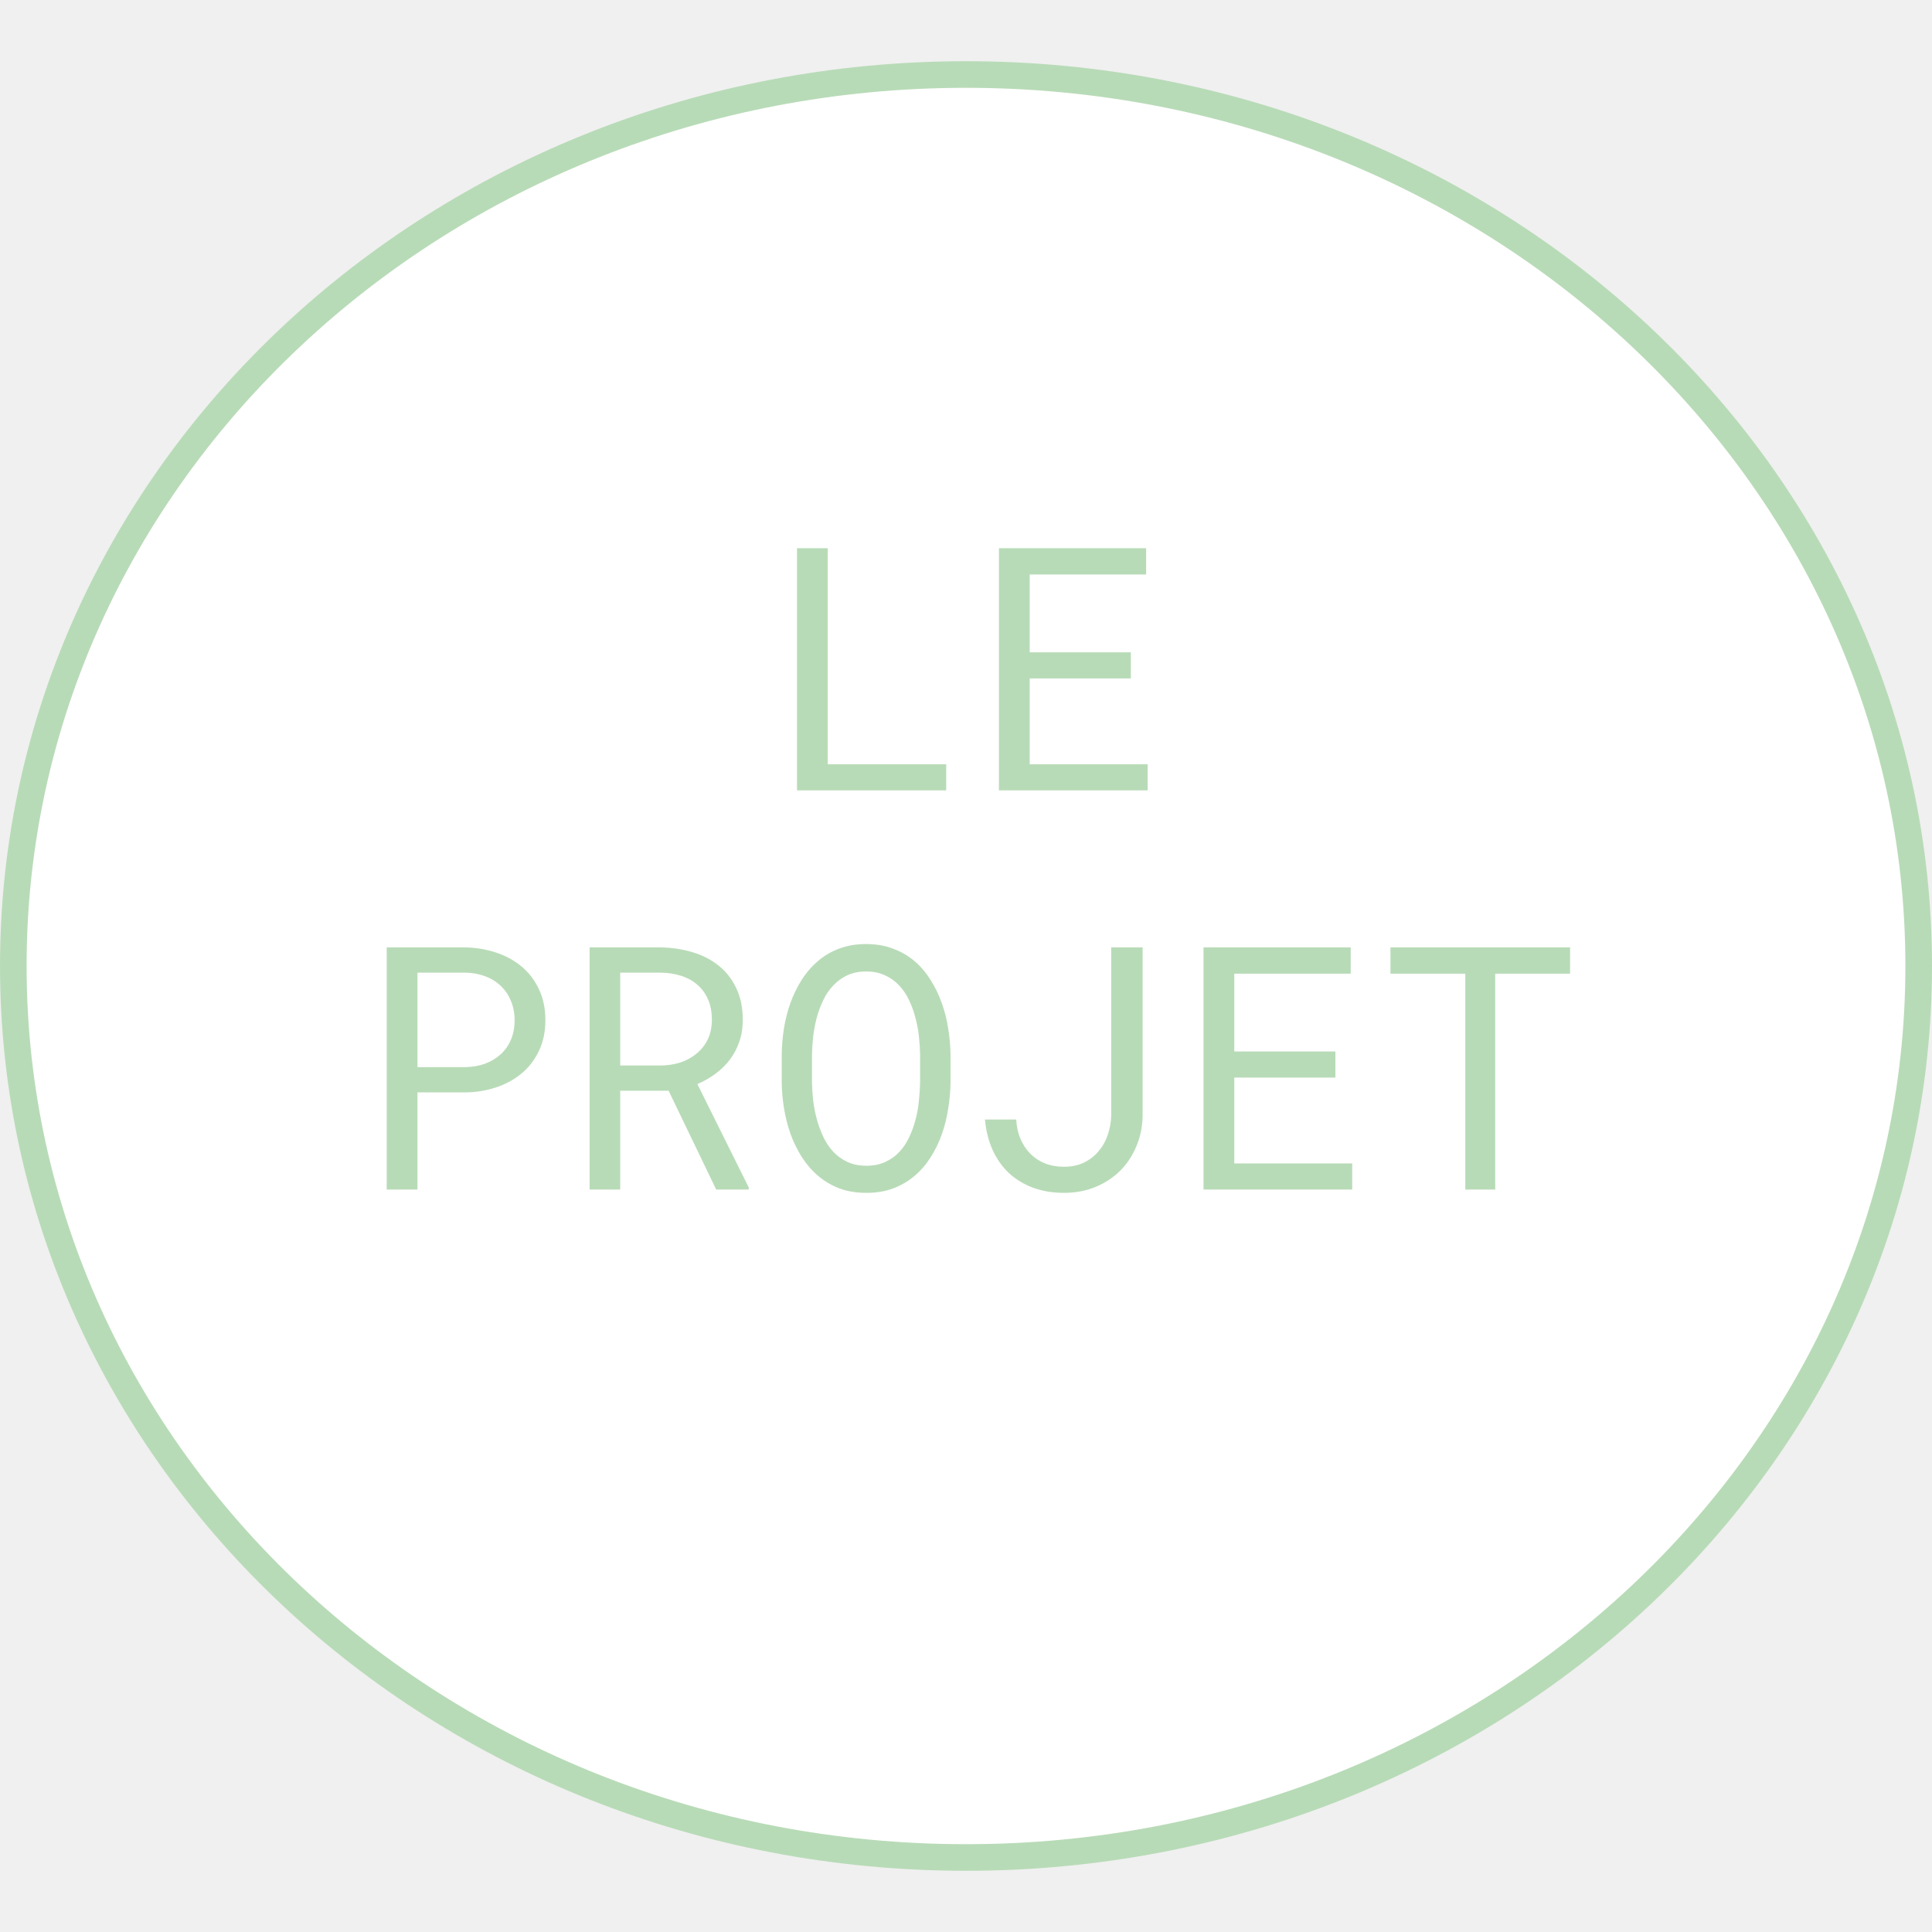
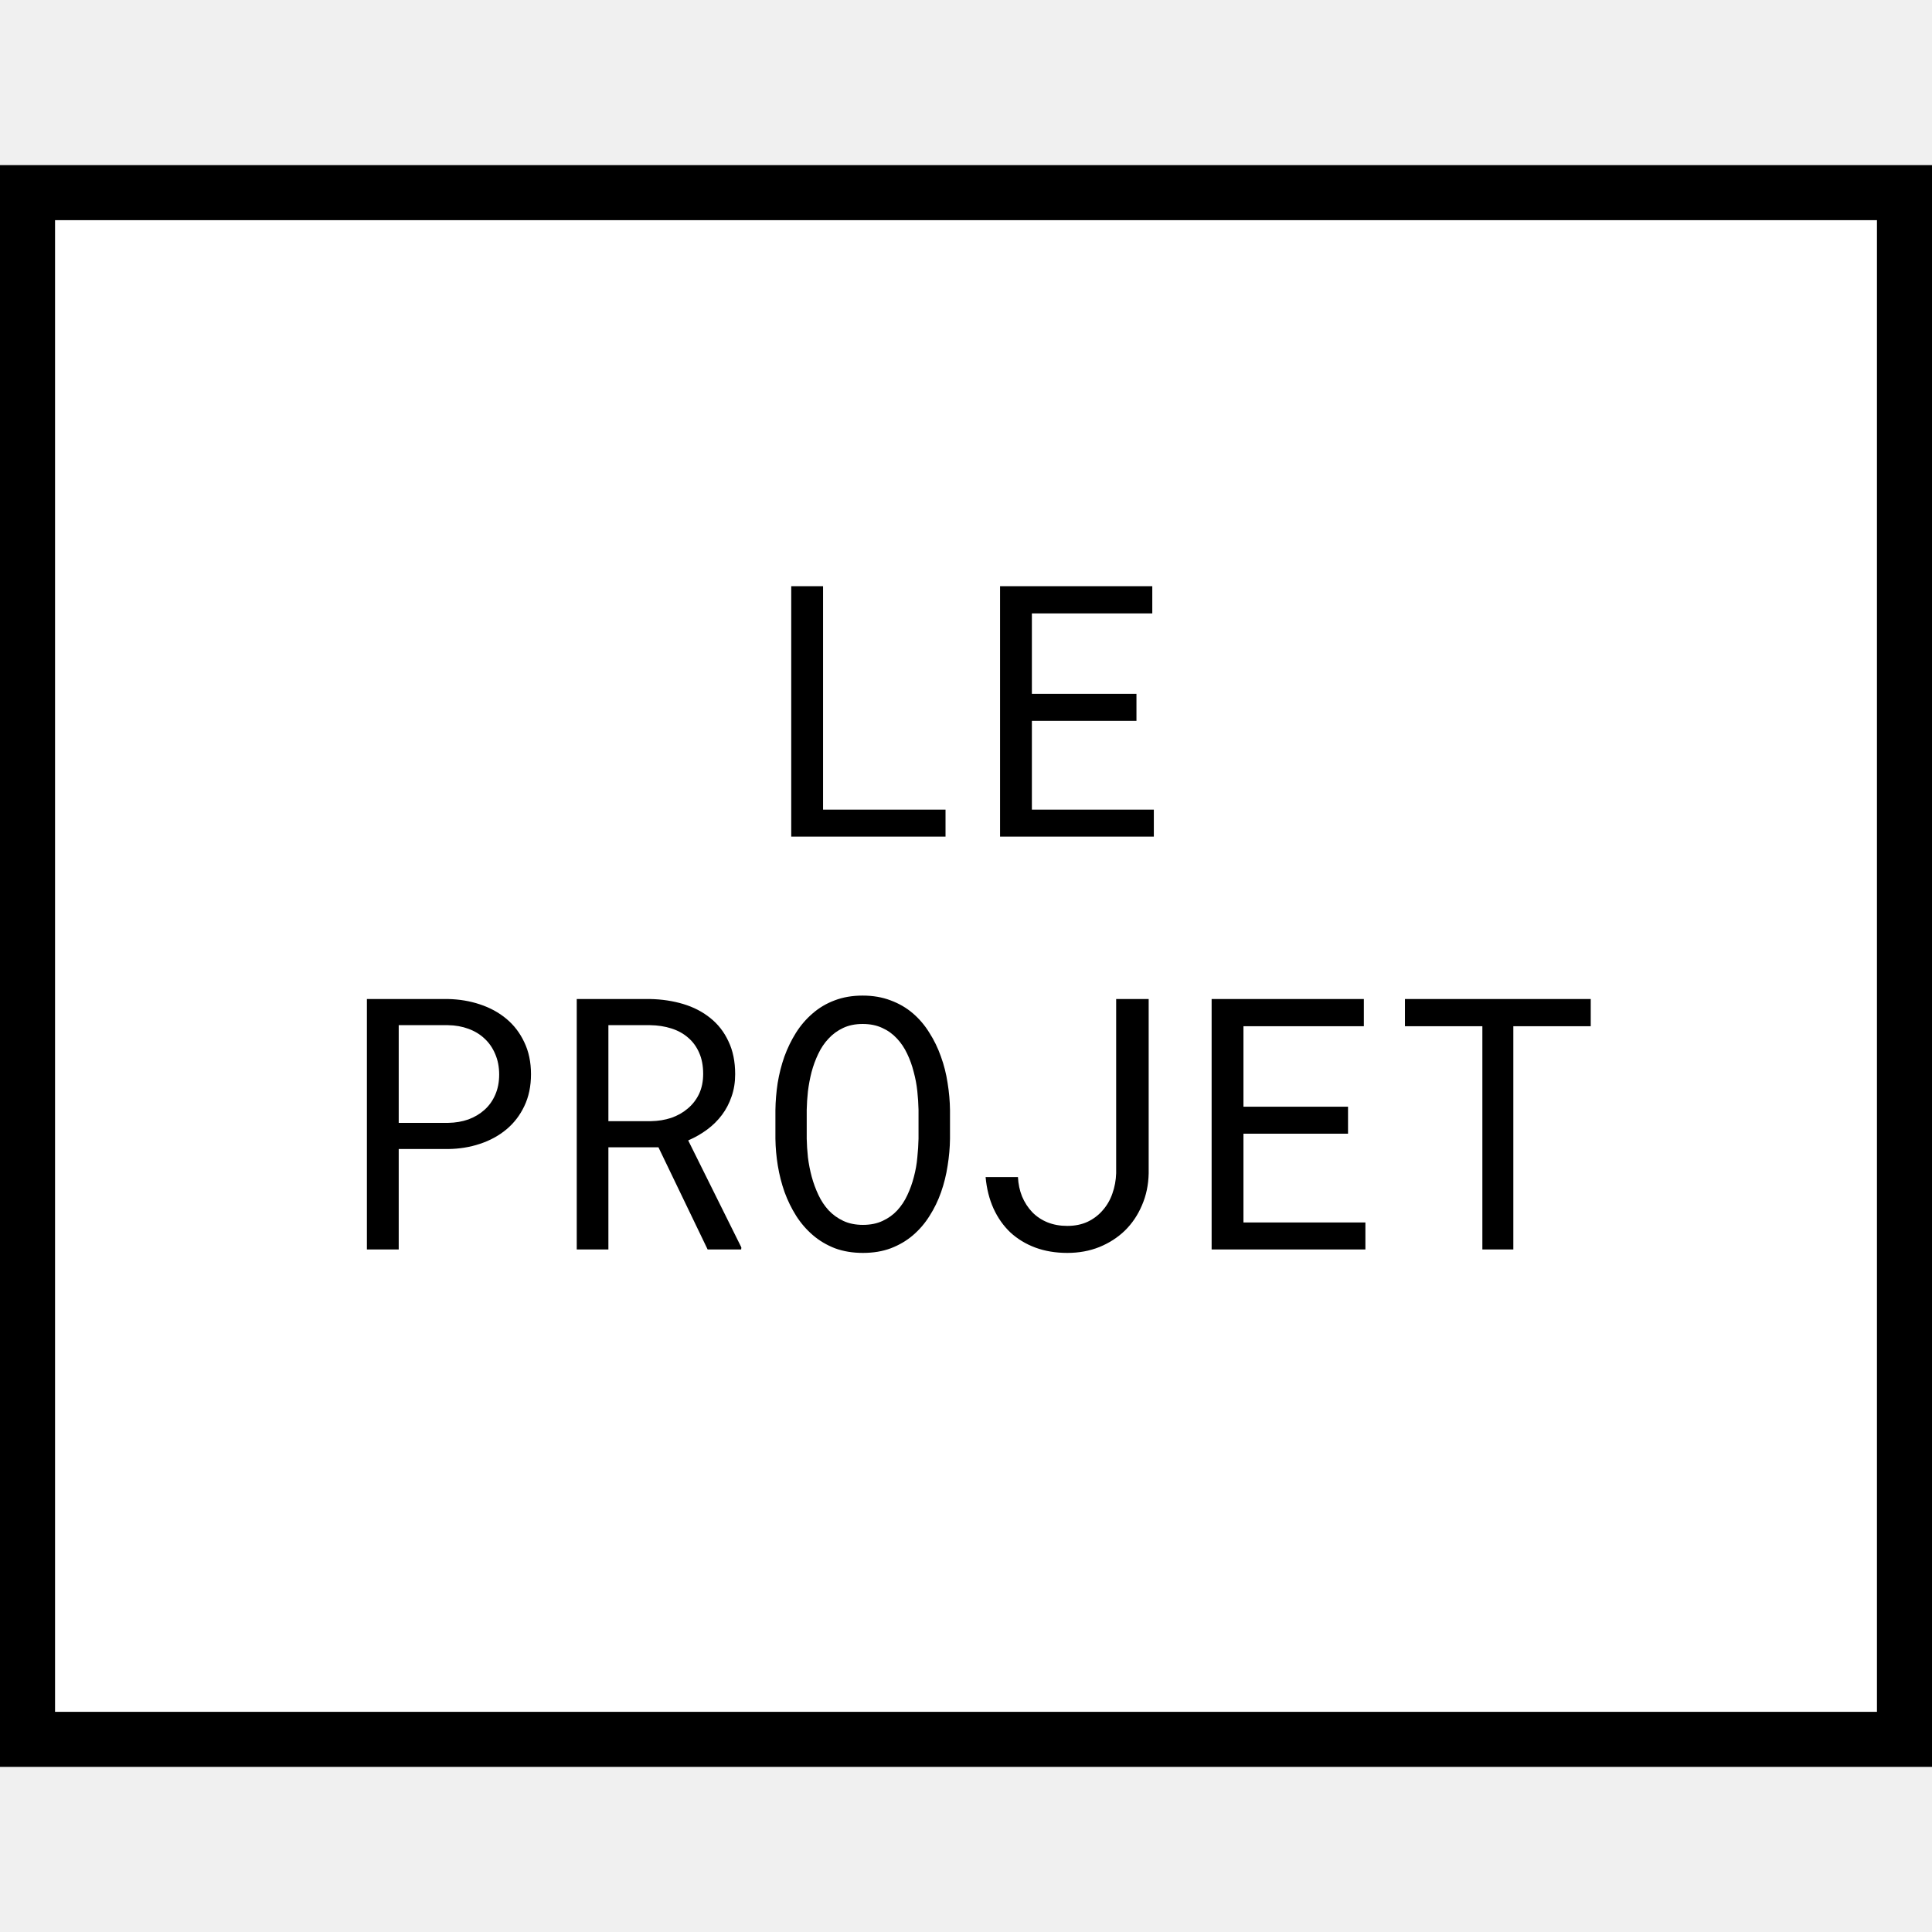
- <svg xmlns="http://www.w3.org/2000/svg" width="200" height="200" viewBox="0 0 363 340" fill="none">
-   <path d="M360.5 170C360.5 262.356 280.516 337.5 181.5 337.5C82.484 337.5 2.5 262.356 2.5 170C2.5 77.644 82.484 2.5 181.5 2.5C280.516 2.5 360.5 77.644 360.5 170Z" fill="white" stroke="#B8DBB7" stroke-width="5" />
-   <path d="M155.531 132.094H177.781V137H149.75V91.5H155.531V132.094ZM212.469 115.969H193.469V132.094H215.625V137H187.688V91.5H215.344V96.438H193.469V111.062H212.469V115.969ZM78.438 193.75V212H72.656V166.5H87.406C89.448 166.542 91.375 166.865 93.188 167.469C95.021 168.073 96.625 168.948 98 170.094C99.375 171.24 100.458 172.656 101.25 174.344C102.062 176.031 102.469 177.969 102.469 180.156C102.469 182.344 102.062 184.281 101.25 185.969C100.458 187.635 99.375 189.042 98 190.188C96.625 191.333 95.021 192.208 93.188 192.812C91.375 193.417 89.448 193.729 87.406 193.75H78.438ZM78.438 189H87.406C88.74 188.979 89.969 188.771 91.094 188.375C92.219 187.958 93.198 187.375 94.031 186.625C94.865 185.875 95.51 184.969 95.969 183.906C96.448 182.823 96.688 181.594 96.688 180.219C96.688 178.844 96.448 177.604 95.969 176.5C95.51 175.396 94.865 174.458 94.031 173.688C93.219 172.917 92.24 172.323 91.094 171.906C89.969 171.49 88.74 171.271 87.406 171.25H78.438V189ZM125.625 193.438H116.531V212H110.781V166.5H124.125C126.25 166.542 128.25 166.844 130.125 167.406C132 167.969 133.635 168.812 135.031 169.938C136.448 171.062 137.552 172.479 138.344 174.188C139.156 175.875 139.562 177.865 139.562 180.156C139.562 181.635 139.344 182.99 138.906 184.219C138.49 185.448 137.906 186.562 137.156 187.562C136.406 188.562 135.51 189.448 134.469 190.219C133.427 190.99 132.281 191.646 131.031 192.188L140.688 211.625L140.656 212H134.562L125.625 193.438ZM116.531 188.688H124.281C125.573 188.667 126.792 188.469 127.938 188.094C129.083 187.698 130.083 187.135 130.938 186.406C131.812 185.677 132.5 184.792 133 183.75C133.5 182.688 133.75 181.469 133.75 180.094C133.75 178.635 133.51 177.365 133.031 176.281C132.552 175.177 131.885 174.26 131.031 173.531C130.177 172.781 129.156 172.219 127.969 171.844C126.802 171.469 125.521 171.271 124.125 171.25H116.531V188.688ZM178.594 191.875C178.573 193.5 178.427 195.146 178.156 196.812C177.906 198.458 177.51 200.052 176.969 201.594C176.427 203.135 175.729 204.573 174.875 205.906C174.042 207.24 173.042 208.406 171.875 209.406C170.708 210.406 169.365 211.198 167.844 211.781C166.344 212.344 164.656 212.625 162.781 212.625C160.906 212.625 159.208 212.344 157.688 211.781C156.188 211.198 154.854 210.406 153.688 209.406C152.521 208.406 151.51 207.24 150.656 205.906C149.802 204.552 149.094 203.104 148.531 201.562C147.99 200.021 147.583 198.427 147.312 196.781C147.042 195.135 146.896 193.5 146.875 191.875V186.688C146.896 185.062 147.031 183.427 147.281 181.781C147.552 180.115 147.958 178.51 148.5 176.969C149.062 175.427 149.76 173.99 150.594 172.656C151.448 171.302 152.458 170.125 153.625 169.125C154.792 168.104 156.125 167.312 157.625 166.75C159.146 166.167 160.844 165.875 162.719 165.875C164.594 165.875 166.292 166.167 167.812 166.75C169.333 167.312 170.677 168.094 171.844 169.094C173.01 170.094 174.01 171.271 174.844 172.625C175.698 173.958 176.396 175.396 176.938 176.938C177.5 178.479 177.906 180.083 178.156 181.75C178.427 183.417 178.573 185.062 178.594 186.688V191.875ZM172.875 186.625C172.854 185.542 172.781 184.417 172.656 183.25C172.531 182.062 172.312 180.896 172 179.75C171.708 178.583 171.312 177.479 170.812 176.438C170.312 175.375 169.688 174.448 168.938 173.656C168.188 172.844 167.302 172.208 166.281 171.75C165.26 171.271 164.073 171.031 162.719 171.031C161.385 171.031 160.208 171.271 159.188 171.75C158.167 172.229 157.281 172.875 156.531 173.688C155.781 174.479 155.156 175.406 154.656 176.469C154.156 177.51 153.75 178.615 153.438 179.781C153.146 180.927 152.927 182.094 152.781 183.281C152.656 184.448 152.583 185.562 152.562 186.625V191.875C152.583 192.938 152.656 194.062 152.781 195.25C152.927 196.438 153.156 197.615 153.469 198.781C153.781 199.927 154.188 201.031 154.688 202.094C155.188 203.156 155.812 204.094 156.562 204.906C157.312 205.698 158.198 206.333 159.219 206.812C160.24 207.292 161.427 207.531 162.781 207.531C164.135 207.531 165.323 207.292 166.344 206.812C167.385 206.333 168.271 205.698 169 204.906C169.75 204.094 170.365 203.167 170.844 202.125C171.344 201.062 171.74 199.958 172.031 198.812C172.344 197.646 172.552 196.469 172.656 195.281C172.781 194.094 172.854 192.958 172.875 191.875V186.625ZM208.781 166.5H214.688V198.156C214.646 200.26 214.24 202.198 213.469 203.969C212.719 205.74 211.688 207.271 210.375 208.562C209.062 209.833 207.51 210.833 205.719 211.562C203.948 212.271 202.01 212.625 199.906 212.625C197.781 212.625 195.844 212.302 194.094 211.656C192.365 211.01 190.854 210.094 189.562 208.906C188.292 207.698 187.271 206.25 186.5 204.562C185.729 202.854 185.25 200.948 185.062 198.844H190.938C191 200.115 191.25 201.292 191.688 202.375C192.146 203.458 192.76 204.406 193.531 205.219C194.302 206.01 195.219 206.625 196.281 207.062C197.365 207.5 198.573 207.719 199.906 207.719C201.281 207.719 202.51 207.469 203.594 206.969C204.677 206.448 205.594 205.75 206.344 204.875C207.115 204 207.698 202.99 208.094 201.844C208.51 200.677 208.74 199.448 208.781 198.156V166.5ZM250.906 190.969H231.906V207.094H254.062V212H226.125V166.5H253.781V171.438H231.906V186.062H250.906V190.969ZM295 171.438H280.938V212H275.312V171.438H261.25V166.5H295V171.438Z" fill="#B8DBB7" />
+ <svg xmlns="http://www.w3.org/2000/svg" width="200" height="200" viewBox="0 0 351 291" fill="none">
+   <rect x="5" y="5" width="341" height="281" fill="white" stroke="black" stroke-width="10" />
+   <path d="M149.531 117.094H171.781V122H143.75V76.5H149.531V117.094ZM206.469 100.969H187.469V117.094H209.625V122H181.688V76.5H209.344V81.438H187.469V96.062H206.469V100.969ZM72.438 178.75V197H66.656V151.5H81.406C83.448 151.542 85.375 151.865 87.188 152.469C89.021 153.073 90.625 153.948 92 155.094C93.375 156.24 94.458 157.656 95.25 159.344C96.062 161.031 96.469 162.969 96.469 165.156C96.469 167.344 96.062 169.281 95.25 170.969C94.458 172.635 93.375 174.042 92 175.188C90.625 176.333 89.021 177.208 87.188 177.812C85.375 178.417 83.448 178.729 81.406 178.75H72.438ZM72.438 174H81.406C82.74 173.979 83.969 173.771 85.094 173.375C86.219 172.958 87.198 172.375 88.031 171.625C88.865 170.875 89.51 169.969 89.969 168.906C90.448 167.823 90.688 166.594 90.688 165.219C90.688 163.844 90.448 162.604 89.969 161.5C89.51 160.396 88.865 159.458 88.031 158.688C87.219 157.917 86.24 157.323 85.094 156.906C83.969 156.49 82.74 156.271 81.406 156.25H72.438V174ZM119.625 178.438H110.531V197H104.781V151.5H118.125C120.25 151.542 122.25 151.844 124.125 152.406C126 152.969 127.635 153.812 129.031 154.938C130.448 156.062 131.552 157.479 132.344 159.188C133.156 160.875 133.562 162.865 133.562 165.156C133.562 166.635 133.344 167.99 132.906 169.219C132.49 170.448 131.906 171.562 131.156 172.562C130.406 173.562 129.51 174.448 128.469 175.219C127.427 175.99 126.281 176.646 125.031 177.188L134.688 196.625L134.656 197H128.562L119.625 178.438ZM110.531 173.688H118.281C119.573 173.667 120.792 173.469 121.938 173.094C123.083 172.698 124.083 172.135 124.938 171.406C125.812 170.677 126.5 169.792 127 168.75C127.5 167.688 127.75 166.469 127.75 165.094C127.75 163.635 127.51 162.365 127.031 161.281C126.552 160.177 125.885 159.26 125.031 158.531C124.177 157.781 123.156 157.219 121.969 156.844C120.802 156.469 119.521 156.271 118.125 156.25H110.531V173.688ZM172.594 176.875C172.573 178.5 172.427 180.146 172.156 181.812C171.906 183.458 171.51 185.052 170.969 186.594C170.427 188.135 169.729 189.573 168.875 190.906C168.042 192.24 167.042 193.406 165.875 194.406C164.708 195.406 163.365 196.198 161.844 196.781C160.344 197.344 158.656 197.625 156.781 197.625C154.906 197.625 153.208 197.344 151.688 196.781C150.188 196.198 148.854 195.406 147.688 194.406C146.521 193.406 145.51 192.24 144.656 190.906C143.802 189.552 143.094 188.104 142.531 186.562C141.99 185.021 141.583 183.427 141.312 181.781C141.042 180.135 140.896 178.5 140.875 176.875V171.688C140.896 170.062 141.031 168.427 141.281 166.781C141.552 165.115 141.958 163.51 142.5 161.969C143.062 160.427 143.76 158.99 144.594 157.656C145.448 156.302 146.458 155.125 147.625 154.125C148.792 153.104 150.125 152.312 151.625 151.75C153.146 151.167 154.844 150.875 156.719 150.875C158.594 150.875 160.292 151.167 161.812 151.75C163.333 152.312 164.677 153.094 165.844 154.094C167.01 155.094 168.01 156.271 168.844 157.625C169.698 158.958 170.396 160.396 170.938 161.938C171.5 163.479 171.906 165.083 172.156 166.75C172.427 168.417 172.573 170.062 172.594 171.688V176.875ZM166.875 171.625C166.854 170.542 166.781 169.417 166.656 168.25C166.531 167.062 166.312 165.896 166 164.75C165.708 163.583 165.312 162.479 164.812 161.438C164.312 160.375 163.688 159.448 162.938 158.656C162.188 157.844 161.302 157.208 160.281 156.75C159.26 156.271 158.073 156.031 156.719 156.031C155.385 156.031 154.208 156.271 153.188 156.75C152.167 157.229 151.281 157.875 150.531 158.688C149.781 159.479 149.156 160.406 148.656 161.469C148.156 162.51 147.75 163.615 147.438 164.781C147.146 165.927 146.927 167.094 146.781 168.281C146.656 169.448 146.583 170.562 146.562 171.625V176.875C146.583 177.938 146.656 179.062 146.781 180.25C146.927 181.438 147.156 182.615 147.469 183.781C147.781 184.927 148.188 186.031 148.688 187.094C149.188 188.156 149.812 189.094 150.562 189.906C151.312 190.698 152.198 191.333 153.219 191.812C154.24 192.292 155.427 192.531 156.781 192.531C158.135 192.531 159.323 192.292 160.344 191.812C161.385 191.333 162.271 190.698 163 189.906C163.75 189.094 164.365 188.167 164.844 187.125C165.344 186.062 165.74 184.958 166.031 183.812C166.344 182.646 166.552 181.469 166.656 180.281C166.781 179.094 166.854 177.958 166.875 176.875V171.625ZM202.781 151.5H208.688V183.156C208.646 185.26 208.24 187.198 207.469 188.969C206.719 190.74 205.688 192.271 204.375 193.562C203.062 194.833 201.51 195.833 199.719 196.562C197.948 197.271 196.01 197.625 193.906 197.625C191.781 197.625 189.844 197.302 188.094 196.656C186.365 196.01 184.854 195.094 183.562 193.906C182.292 192.698 181.271 191.25 180.5 189.562C179.729 187.854 179.25 185.948 179.062 183.844H184.938C185 185.115 185.25 186.292 185.688 187.375C186.146 188.458 186.76 189.406 187.531 190.219C188.302 191.01 189.219 191.625 190.281 192.062C191.365 192.5 192.573 192.719 193.906 192.719C195.281 192.719 196.51 192.469 197.594 191.969C198.677 191.448 199.594 190.75 200.344 189.875C201.115 189 201.698 187.99 202.094 186.844C202.51 185.677 202.74 184.448 202.781 183.156V151.5ZM244.906 175.969H225.906V192.094H248.062V197H220.125V151.5H247.781V156.438H225.906V171.062H244.906V175.969ZM289 156.438H274.938V197H269.312V156.438H255.25V151.5H289V156.438Z" fill="black" />
</svg>
